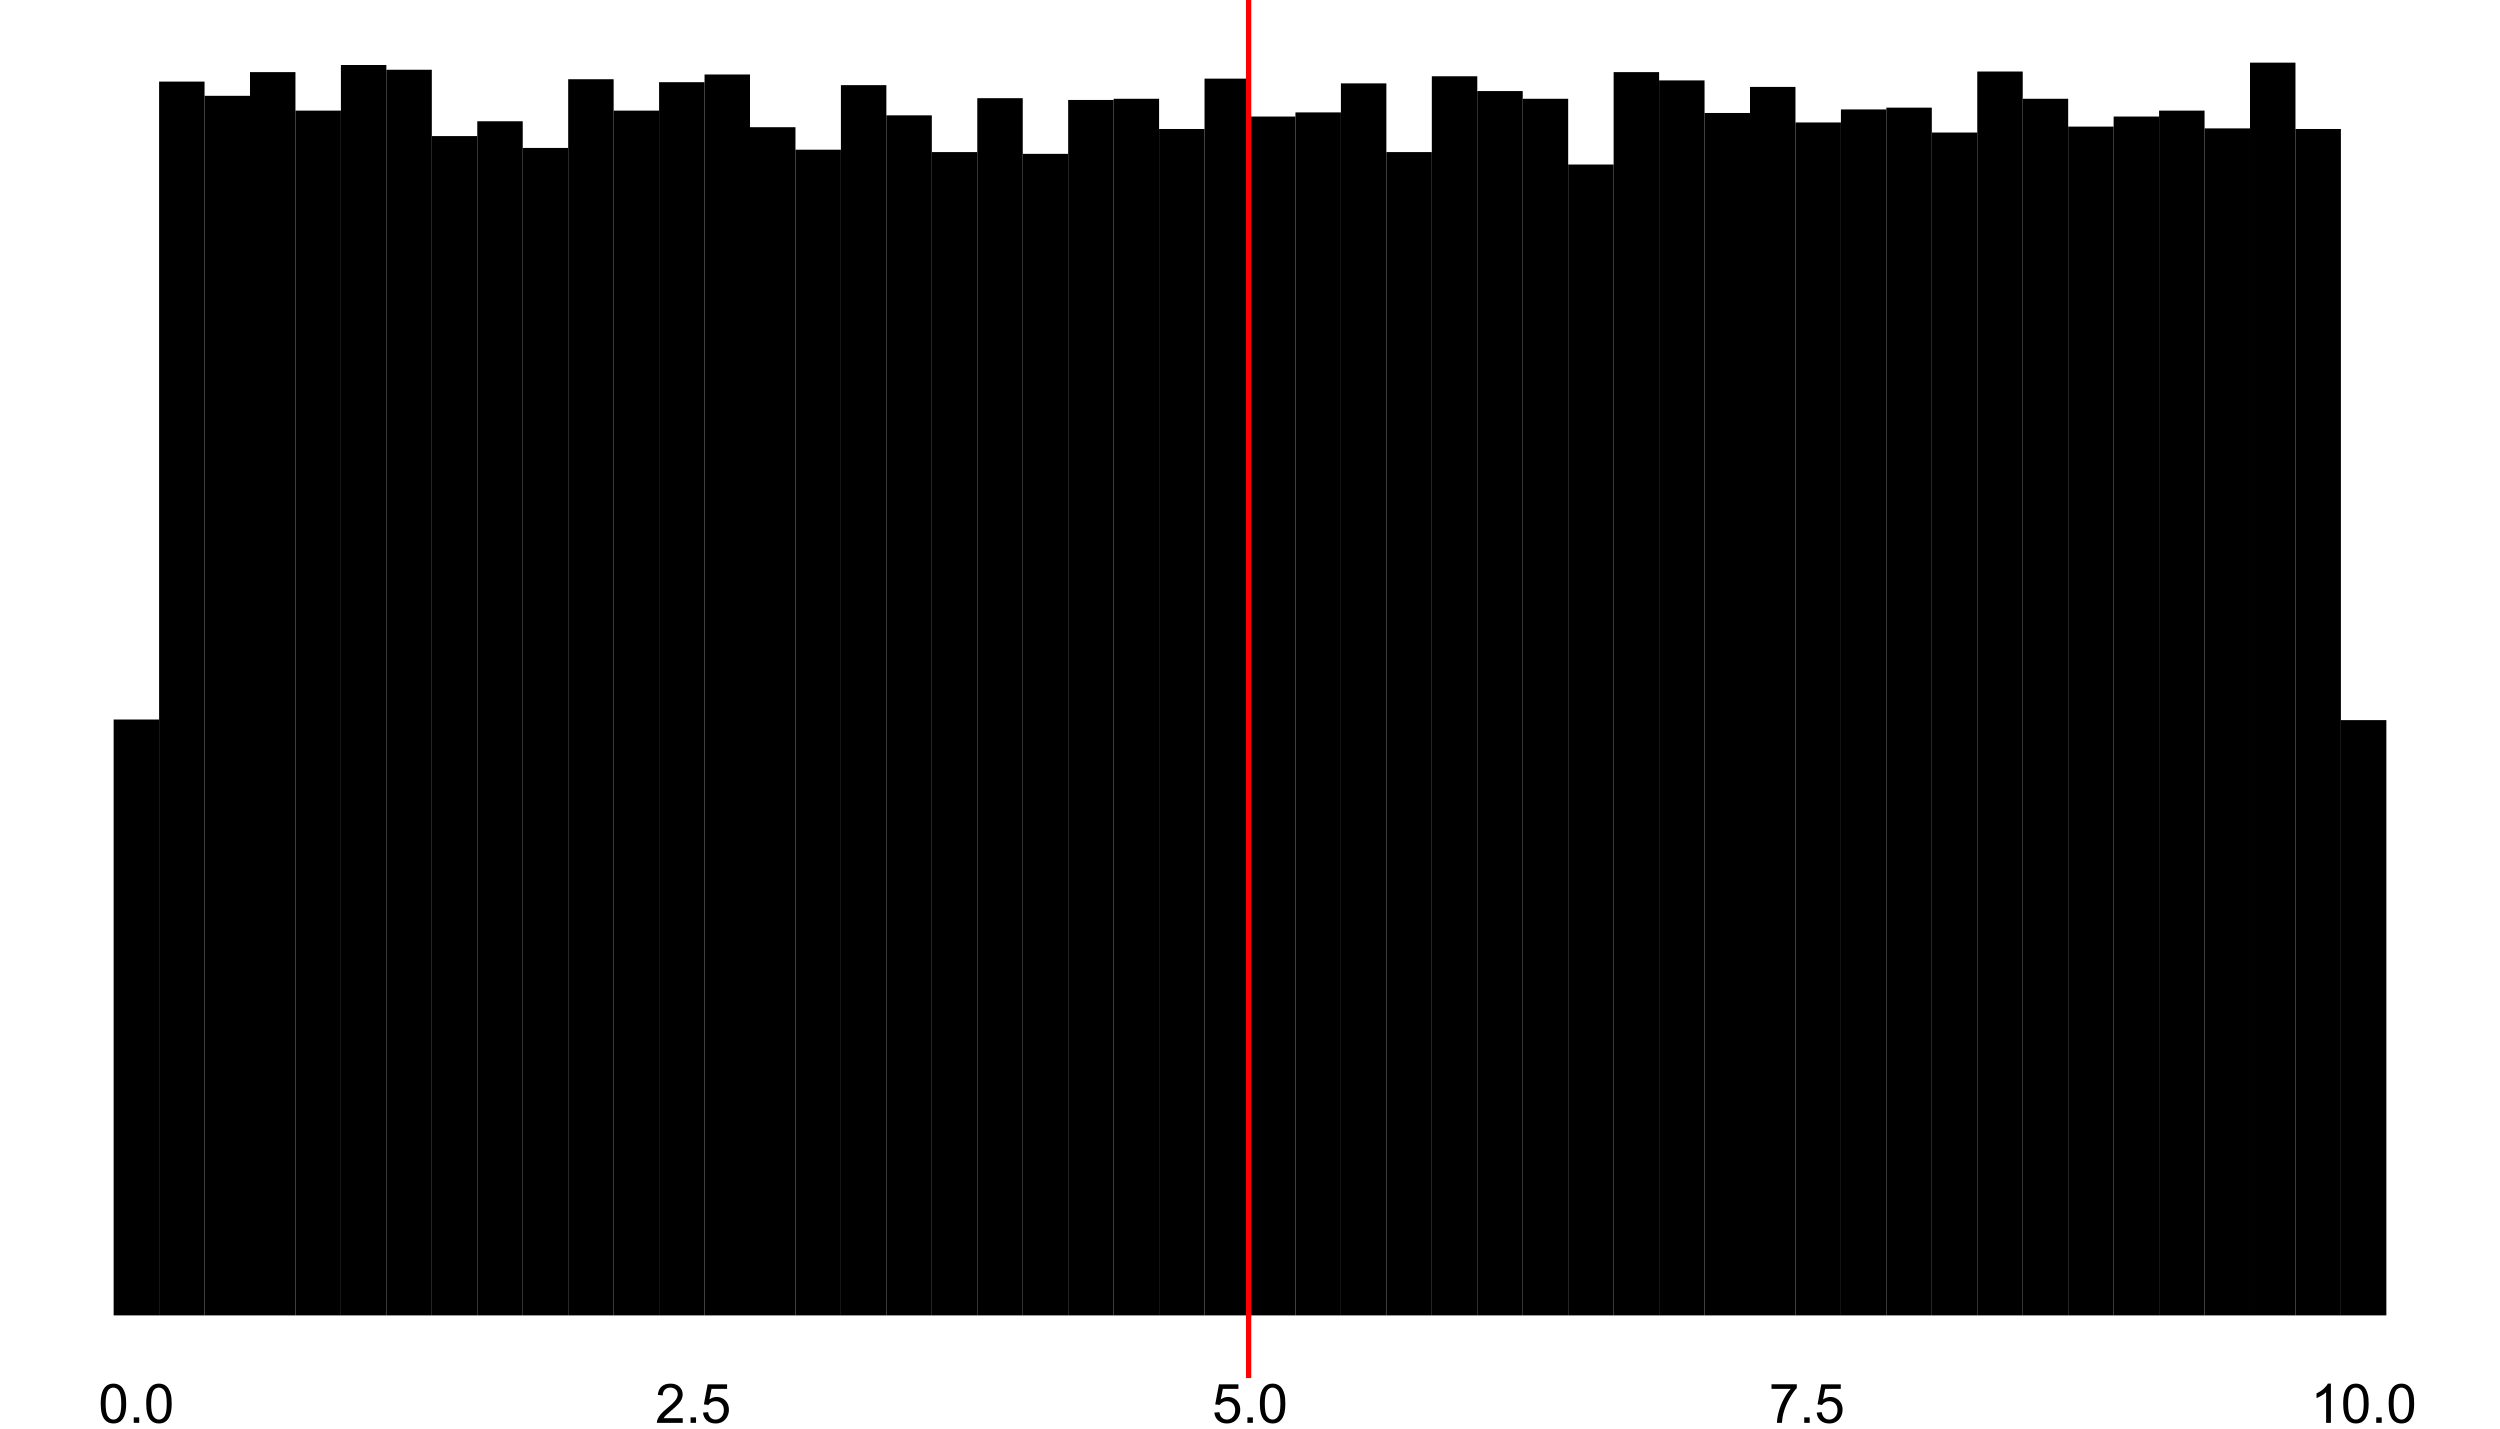
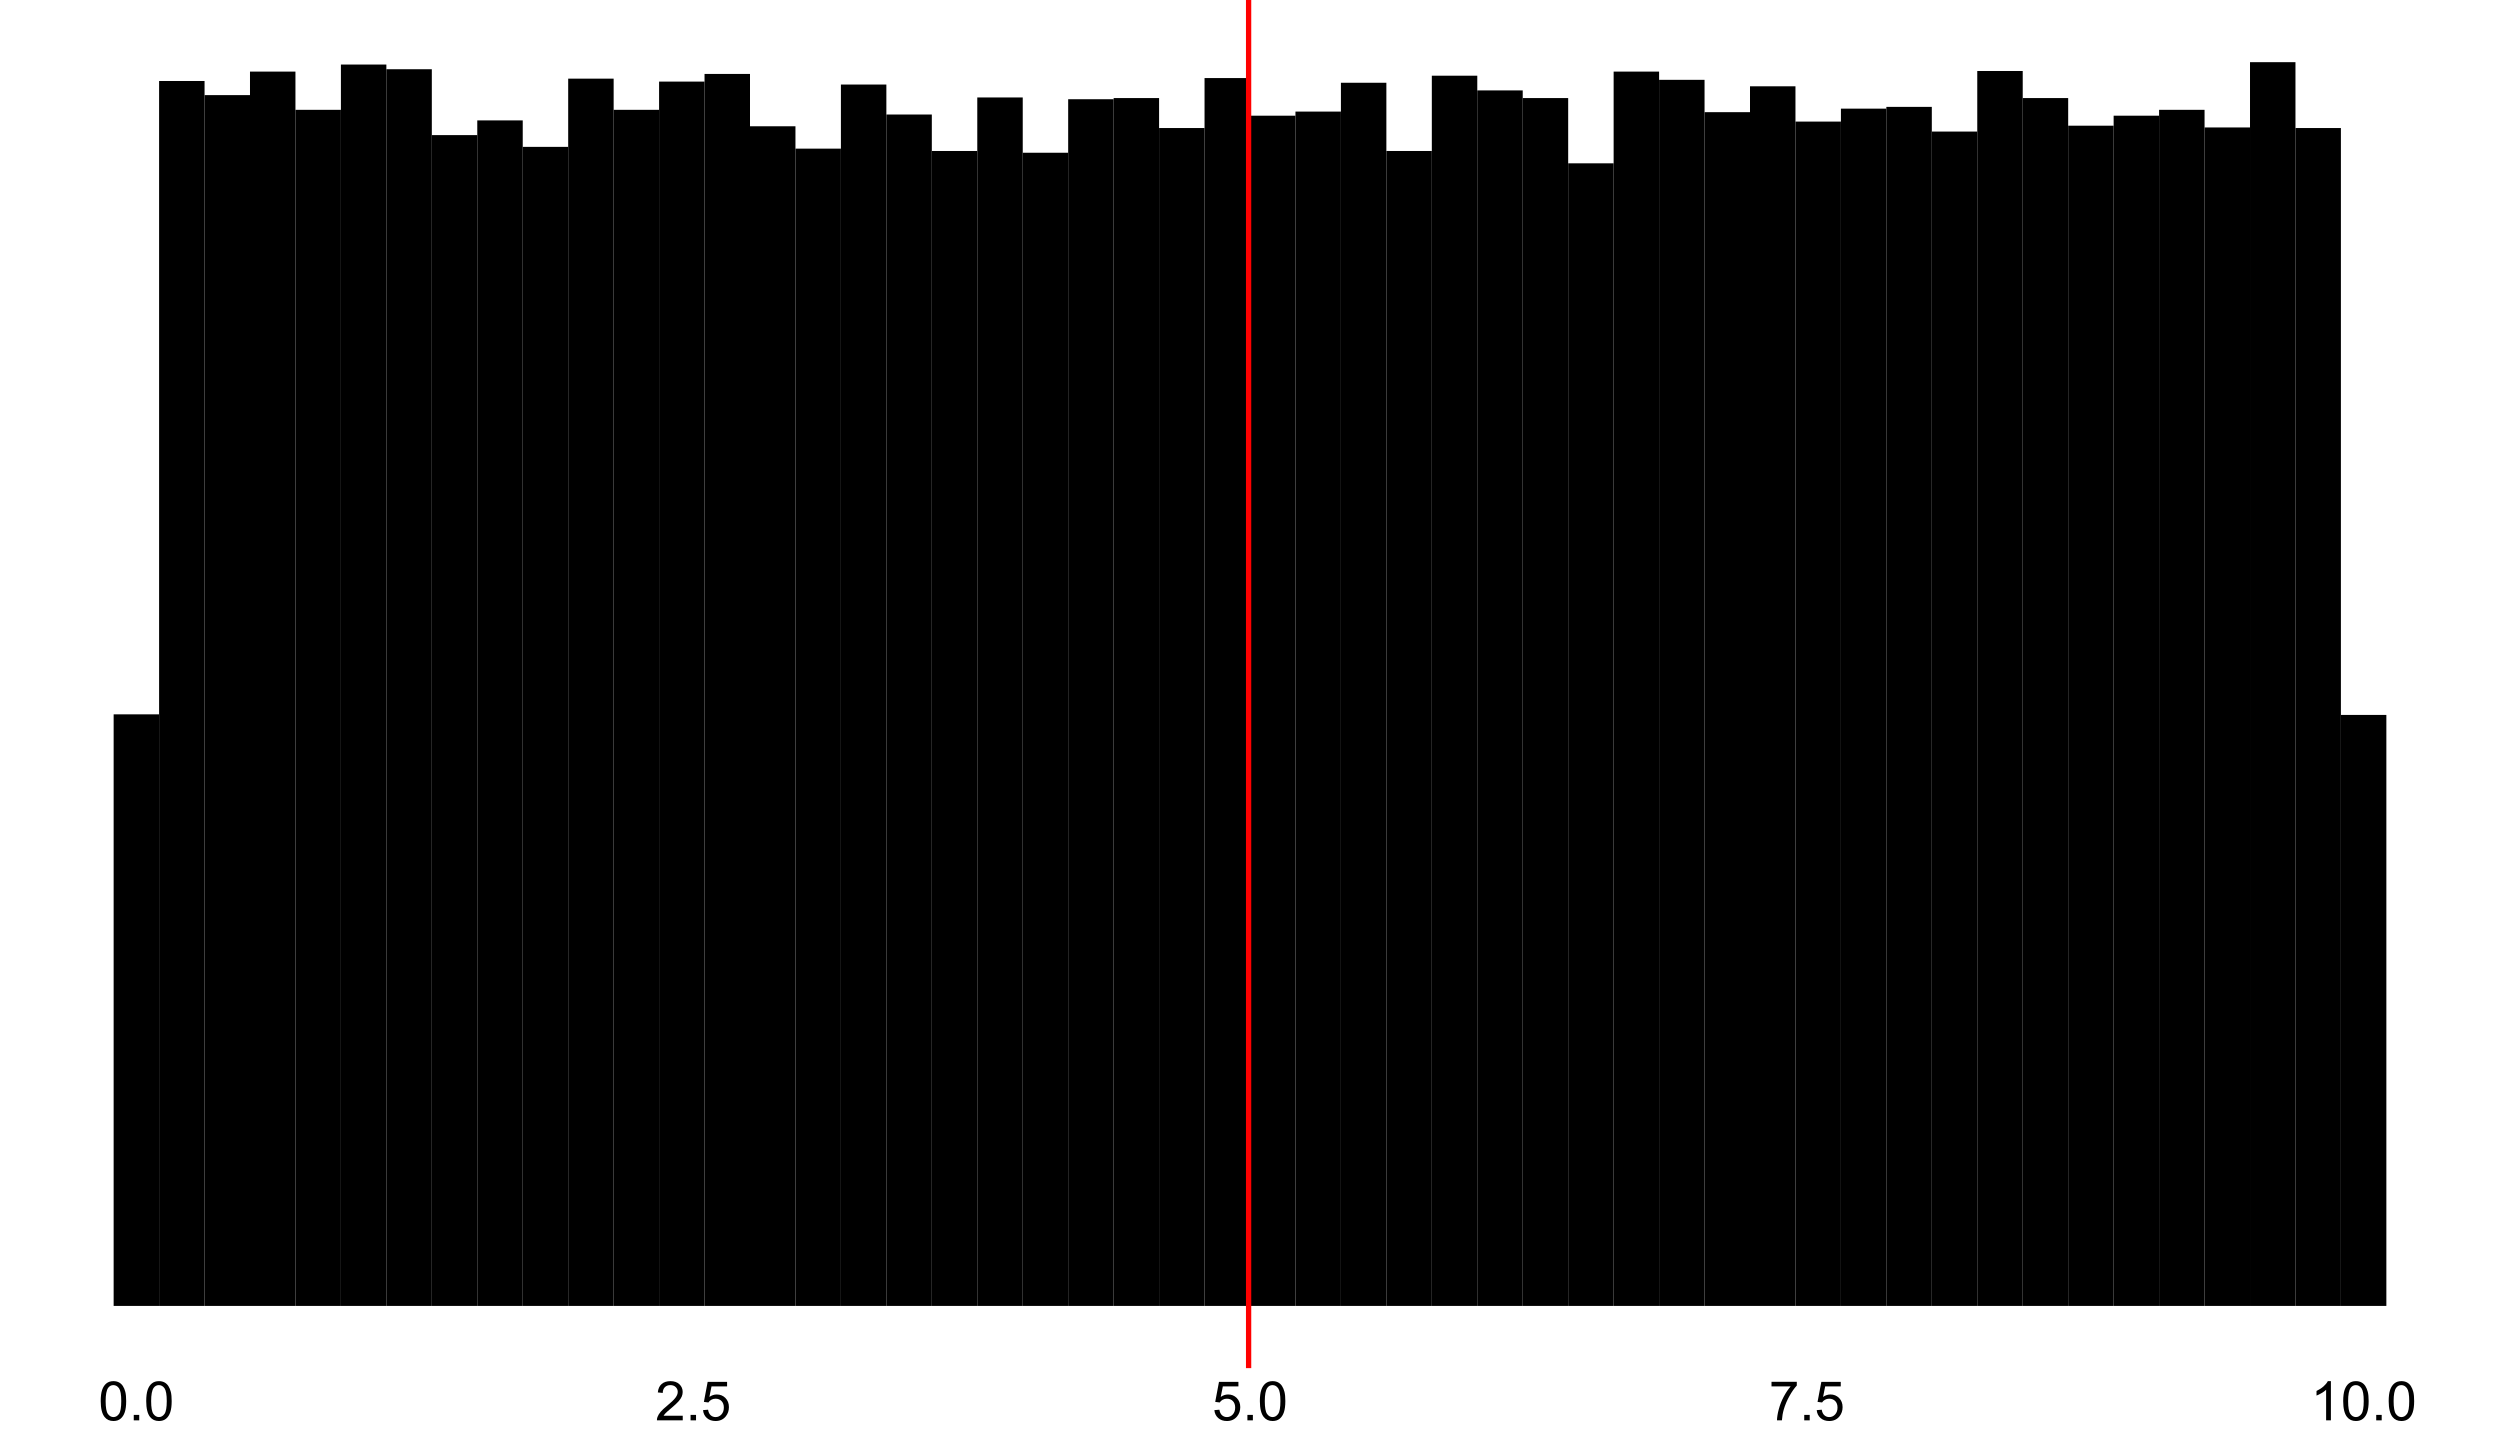
- <svg xmlns="http://www.w3.org/2000/svg" xmlns:xlink="http://www.w3.org/1999/xlink" width="504pt" height="288pt" viewBox="0 0 504 288" version="1.1">
+ <svg xmlns="http://www.w3.org/2000/svg" xmlns:xlink="http://www.w3.org/1999/xlink" width="504" height="288" viewBox="0 0 504 288">
  <defs>
    <g>
-       <symbol overflow="visible" id="glyph0-0">
-         <path style="stroke:none;" d="M 1.375 0 L 1.375 -6.875 L 6.875 -6.875 L 6.875 0 Z M 1.547 -0.172 L 6.703 -0.172 L 6.703 -6.703 L 1.547 -6.703 Z M 1.547 -0.172 " />
-       </symbol>
-       <symbol overflow="visible" id="glyph0-1">
-         <path style="stroke:none;" d="M 0.457 -3.883 C 0.457 -4.812 0.551 -5.562 0.742 -6.133 C 0.934 -6.699 1.219 -7.137 1.598 -7.445 C 1.973 -7.75 2.449 -7.902 3.023 -7.906 C 3.445 -7.902 3.812 -7.816 4.133 -7.648 C 4.449 -7.477 4.715 -7.234 4.926 -6.914 C 5.133 -6.594 5.297 -6.203 5.414 -5.742 C 5.531 -5.281 5.59 -4.66 5.59 -3.883 C 5.59 -2.957 5.492 -2.211 5.305 -1.645 C 5.113 -1.078 4.832 -0.641 4.457 -0.332 C 4.078 -0.023 3.602 0.129 3.023 0.133 C 2.266 0.129 1.668 -0.141 1.234 -0.684 C 0.715 -1.336 0.457 -2.402 0.457 -3.883 Z M 1.449 -3.883 C 1.445 -2.59 1.598 -1.73 1.902 -1.301 C 2.203 -0.871 2.578 -0.656 3.023 -0.66 C 3.469 -0.656 3.84 -0.871 4.145 -1.305 C 4.441 -1.73 4.594 -2.59 4.598 -3.883 C 4.594 -5.176 4.441 -6.035 4.145 -6.465 C 3.84 -6.887 3.465 -7.102 3.012 -7.105 C 2.566 -7.102 2.211 -6.914 1.949 -6.543 C 1.613 -6.059 1.445 -5.172 1.449 -3.883 Z M 1.449 -3.883 " />
-       </symbol>
-       <symbol overflow="visible" id="glyph0-2">
-         <path style="stroke:none;" d="M 1 0 L 1 -1.102 L 2.102 -1.102 L 2.102 0 Z M 1 0 " />
-       </symbol>
-       <symbol overflow="visible" id="glyph0-3">
-         <path style="stroke:none;" d="M 5.539 -0.93 L 5.539 0 L 0.332 0 C 0.32 -0.23 0.359 -0.453 0.445 -0.672 C 0.578 -1.023 0.789 -1.371 1.082 -1.719 C 1.371 -2.059 1.793 -2.457 2.348 -2.91 C 3.203 -3.609 3.781 -4.164 4.082 -4.578 C 4.379 -4.984 4.527 -5.375 4.531 -5.742 C 4.527 -6.125 4.391 -6.445 4.121 -6.711 C 3.844 -6.969 3.488 -7.102 3.051 -7.105 C 2.582 -7.102 2.211 -6.961 1.934 -6.688 C 1.652 -6.406 1.508 -6.02 1.508 -5.527 L 0.516 -5.629 C 0.582 -6.367 0.836 -6.934 1.281 -7.324 C 1.723 -7.711 2.32 -7.902 3.07 -7.906 C 3.828 -7.902 4.426 -7.695 4.867 -7.277 C 5.305 -6.855 5.523 -6.336 5.527 -5.719 C 5.523 -5.402 5.461 -5.09 5.332 -4.789 C 5.203 -4.484 4.988 -4.164 4.691 -3.828 C 4.391 -3.488 3.895 -3.027 3.203 -2.445 C 2.621 -1.953 2.246 -1.625 2.082 -1.453 C 1.914 -1.277 1.781 -1.102 1.676 -0.93 Z M 5.539 -0.93 " />
-       </symbol>
-       <symbol overflow="visible" id="glyph0-4">
-         <path style="stroke:none;" d="M 0.457 -2.062 L 1.473 -2.148 C 1.543 -1.652 1.719 -1.281 1.996 -1.031 C 2.266 -0.781 2.594 -0.656 2.984 -0.66 C 3.445 -0.656 3.84 -0.832 4.168 -1.188 C 4.488 -1.535 4.652 -2 4.652 -2.582 C 4.652 -3.133 4.496 -3.566 4.188 -3.887 C 3.875 -4.203 3.469 -4.363 2.969 -4.367 C 2.656 -4.363 2.375 -4.293 2.125 -4.152 C 1.871 -4.008 1.676 -3.824 1.535 -3.605 L 0.629 -3.723 L 1.391 -7.766 L 5.305 -7.766 L 5.305 -6.844 L 2.164 -6.844 L 1.742 -4.727 C 2.211 -5.051 2.707 -5.215 3.227 -5.219 C 3.91 -5.215 4.488 -4.977 4.965 -4.504 C 5.434 -4.027 5.672 -3.414 5.676 -2.668 C 5.672 -1.953 5.465 -1.34 5.055 -0.82 C 4.547 -0.188 3.855 0.129 2.984 0.133 C 2.266 0.129 1.684 -0.07 1.234 -0.469 C 0.777 -0.867 0.52 -1.398 0.457 -2.062 Z M 0.457 -2.062 " />
-       </symbol>
-       <symbol overflow="visible" id="glyph0-5">
-         <path style="stroke:none;" d="M 0.52 -6.844 L 0.52 -7.773 L 5.617 -7.773 L 5.617 -7.02 C 5.113 -6.484 4.617 -5.773 4.129 -4.891 C 3.633 -4.004 3.25 -3.094 2.984 -2.164 C 2.789 -1.5 2.668 -0.781 2.617 0 L 1.621 0 C 1.629 -0.617 1.75 -1.363 1.984 -2.246 C 2.215 -3.121 2.551 -3.969 2.988 -4.781 C 3.422 -5.594 3.883 -6.281 4.379 -6.844 Z M 0.52 -6.844 " />
-       </symbol>
-       <symbol overflow="visible" id="glyph0-6">
-         <path style="stroke:none;" d="M 4.098 0 L 3.133 0 L 3.133 -6.16 C 2.895 -5.934 2.59 -5.711 2.215 -5.492 C 1.836 -5.266 1.496 -5.102 1.199 -4.996 L 1.199 -5.93 C 1.734 -6.184 2.207 -6.488 2.613 -6.852 C 3.02 -7.211 3.305 -7.562 3.477 -7.906 L 4.098 -7.906 Z M 4.098 0 " />
-       </symbol>
+       <g id="glyph-0-0">
+         <path d="M 0.457 -3.883 C 0.457 -4.812 0.551 -5.562 0.742 -6.133 C 0.934 -6.699 1.219 -7.137 1.598 -7.445 C 1.977 -7.754 2.449 -7.906 3.023 -7.906 C 3.445 -7.906 3.816 -7.82 4.137 -7.652 C 4.453 -7.48 4.719 -7.234 4.926 -6.914 C 5.133 -6.594 5.297 -6.203 5.414 -5.746 C 5.531 -5.285 5.59 -4.664 5.59 -3.883 C 5.59 -2.961 5.496 -2.215 5.305 -1.645 C 5.117 -1.078 4.832 -0.641 4.457 -0.332 C 4.078 -0.02 3.602 0.133 3.023 0.133 C 2.266 0.133 1.668 -0.137 1.234 -0.684 C 0.715 -1.336 0.457 -2.406 0.457 -3.883 M 1.449 -3.883 C 1.449 -2.59 1.602 -1.73 1.902 -1.301 C 2.207 -0.875 2.578 -0.66 3.023 -0.66 C 3.469 -0.66 3.84 -0.875 4.145 -1.305 C 4.445 -1.734 4.598 -2.594 4.598 -3.883 C 4.598 -5.18 4.445 -6.039 4.145 -6.469 C 3.84 -6.895 3.465 -7.105 3.012 -7.105 C 2.57 -7.105 2.215 -6.918 1.949 -6.543 C 1.617 -6.062 1.449 -5.176 1.449 -3.883 Z M 1.449 -3.883 " />
+       </g>
+       <g id="glyph-0-1">
+         <path d="M 1 0 L 1 -1.102 L 2.102 -1.102 L 2.102 0 Z M 1 0 " />
+       </g>
+       <g id="glyph-0-2">
+         <path d="M 5.539 -0.93 L 5.539 0 L 0.332 0 C 0.324 -0.234 0.363 -0.457 0.445 -0.672 C 0.578 -1.027 0.789 -1.375 1.082 -1.719 C 1.375 -2.062 1.797 -2.461 2.348 -2.91 C 3.203 -3.613 3.781 -4.168 4.082 -4.578 C 4.383 -4.988 4.531 -5.375 4.531 -5.742 C 4.531 -6.125 4.395 -6.449 4.121 -6.711 C 3.848 -6.973 3.492 -7.105 3.051 -7.105 C 2.586 -7.105 2.211 -6.965 1.934 -6.688 C 1.656 -6.406 1.512 -6.02 1.508 -5.527 L 0.516 -5.629 C 0.582 -6.371 0.84 -6.934 1.285 -7.324 C 1.727 -7.711 2.324 -7.906 3.07 -7.906 C 3.828 -7.906 4.426 -7.695 4.867 -7.277 C 5.305 -6.859 5.527 -6.34 5.527 -5.719 C 5.527 -5.406 5.461 -5.094 5.332 -4.789 C 5.203 -4.488 4.992 -4.168 4.691 -3.828 C 4.395 -3.492 3.895 -3.031 3.203 -2.445 C 2.621 -1.957 2.25 -1.625 2.086 -1.453 C 1.918 -1.277 1.781 -1.105 1.676 -0.93 Z M 5.539 -0.93 " />
+       </g>
+       <g id="glyph-0-3">
+         <path d="M 0.457 -2.062 L 1.473 -2.148 C 1.547 -1.656 1.723 -1.281 1.996 -1.035 C 2.27 -0.785 2.602 -0.66 2.984 -0.66 C 3.453 -0.66 3.844 -0.836 4.168 -1.188 C 4.492 -1.539 4.652 -2.004 4.652 -2.582 C 4.652 -3.137 4.496 -3.57 4.188 -3.891 C 3.879 -4.207 3.473 -4.367 2.969 -4.367 C 2.66 -4.367 2.379 -4.297 2.125 -4.156 C 1.875 -4.012 1.68 -3.828 1.535 -3.605 L 0.629 -3.723 L 1.391 -7.766 L 5.305 -7.766 L 5.305 -6.844 L 2.164 -6.844 L 1.742 -4.727 C 2.211 -5.055 2.707 -5.219 3.227 -5.219 C 3.914 -5.219 4.496 -4.984 4.969 -4.508 C 5.441 -4.031 5.676 -3.418 5.676 -2.668 C 5.676 -1.957 5.469 -1.34 5.055 -0.82 C 4.551 -0.184 3.859 0.133 2.984 0.133 C 2.27 0.133 1.688 -0.066 1.234 -0.469 C 0.781 -0.867 0.52 -1.398 0.457 -2.062 Z M 0.457 -2.062 " />
+       </g>
+       <g id="glyph-0-4">
+         <path d="M 0.52 -6.844 L 0.52 -7.773 L 5.617 -7.773 L 5.617 -7.02 C 5.117 -6.488 4.621 -5.777 4.129 -4.895 C 3.637 -4.008 3.254 -3.098 2.984 -2.164 C 2.793 -1.504 2.668 -0.785 2.617 0 L 1.621 0 C 1.633 -0.621 1.754 -1.367 1.988 -2.246 C 2.219 -3.121 2.555 -3.969 2.988 -4.781 C 3.426 -5.598 3.887 -6.285 4.379 -6.844 Z M 0.52 -6.844 " />
+       </g>
+       <g id="glyph-0-5">
+         <path d="M 4.098 0 L 3.133 0 L 3.133 -6.16 C 2.898 -5.938 2.594 -5.715 2.215 -5.496 C 1.836 -5.273 1.5 -5.105 1.199 -4.996 L 1.199 -5.93 C 1.738 -6.184 2.211 -6.492 2.617 -6.852 C 3.02 -7.215 3.309 -7.566 3.477 -7.906 L 4.098 -7.906 Z M 4.098 0 " />
+       </g>
    </g>
-     <clipPath id="clip1">
-       <path d="M 251 0 L 253 0 L 253 277.812 L 251 277.812 Z M 251 0 " />
+     <clipPath id="clip-0">
+       <path clip-rule="nonzero" d="M 251 0 L 253 0 L 253 275.812 L 251 275.812 Z M 251 0 " />
    </clipPath>
  </defs>
-   <g id="surface9799">
-     <path style=" stroke:none;fill-rule:nonzero;fill:rgb(0%,0%,0%);fill-opacity:1;" d="M 22.91 265.184 L 32.074 265.184 L 32.074 145.055 L 22.91 145.055 Z M 22.91 265.184 " />
-     <path style=" stroke:none;fill-rule:nonzero;fill:rgb(0%,0%,0%);fill-opacity:1;" d="M 32.074 265.184 L 41.238 265.184 L 41.238 16.449 L 32.074 16.449 Z M 32.074 265.184 " />
-     <path style=" stroke:none;fill-rule:nonzero;fill:rgb(0%,0%,0%);fill-opacity:1;" d="M 41.238 265.184 L 50.402 265.184 L 50.402 19.316 L 41.238 19.316 Z M 41.238 265.184 " />
-     <path style=" stroke:none;fill-rule:nonzero;fill:rgb(0%,0%,0%);fill-opacity:1;" d="M 50.398 265.184 L 59.562 265.184 L 59.562 14.539 L 50.398 14.539 Z M 50.398 265.184 " />
-     <path style=" stroke:none;fill-rule:nonzero;fill:rgb(0%,0%,0%);fill-opacity:1;" d="M 59.562 265.184 L 68.727 265.184 L 68.727 22.301 L 59.562 22.301 Z M 59.562 265.184 " />
-     <path style=" stroke:none;fill-rule:nonzero;fill:rgb(0%,0%,0%);fill-opacity:1;" d="M 68.727 265.184 L 77.891 265.184 L 77.891 13.105 L 68.727 13.105 Z M 68.727 265.184 " />
-     <path style=" stroke:none;fill-rule:nonzero;fill:rgb(0%,0%,0%);fill-opacity:1;" d="M 77.891 265.184 L 87.055 265.184 L 87.055 14.062 L 77.891 14.062 Z M 77.891 265.184 " />
-     <path style=" stroke:none;fill-rule:nonzero;fill:rgb(0%,0%,0%);fill-opacity:1;" d="M 87.055 265.184 L 96.219 265.184 L 96.219 27.434 L 87.055 27.434 Z M 87.055 265.184 " />
-     <path style=" stroke:none;fill-rule:nonzero;fill:rgb(0%,0%,0%);fill-opacity:1;" d="M 96.219 265.184 L 105.383 265.184 L 105.383 24.449 L 96.219 24.449 Z M 96.219 265.184 " />
-     <path style=" stroke:none;fill-rule:nonzero;fill:rgb(0%,0%,0%);fill-opacity:1;" d="M 105.383 265.184 L 114.547 265.184 L 114.547 29.824 L 105.383 29.824 Z M 105.383 265.184 " />
-     <path style=" stroke:none;fill-rule:nonzero;fill:rgb(0%,0%,0%);fill-opacity:1;" d="M 114.547 265.184 L 123.711 265.184 L 123.711 15.973 L 114.547 15.973 Z M 114.547 265.184 " />
-     <path style=" stroke:none;fill-rule:nonzero;fill:rgb(0%,0%,0%);fill-opacity:1;" d="M 123.711 265.184 L 132.875 265.184 L 132.875 22.301 L 123.711 22.301 Z M 123.711 265.184 " />
-     <path style=" stroke:none;fill-rule:nonzero;fill:rgb(0%,0%,0%);fill-opacity:1;" d="M 132.871 265.184 L 142.035 265.184 L 142.035 16.57 L 132.871 16.57 Z M 132.871 265.184 " />
-     <path style=" stroke:none;fill-rule:nonzero;fill:rgb(0%,0%,0%);fill-opacity:1;" d="M 142.035 265.184 L 151.199 265.184 L 151.199 15.016 L 142.035 15.016 Z M 142.035 265.184 " />
-     <path style=" stroke:none;fill-rule:nonzero;fill:rgb(0%,0%,0%);fill-opacity:1;" d="M 151.199 265.184 L 160.363 265.184 L 160.363 25.645 L 151.199 25.645 Z M 151.199 265.184 " />
-     <path style=" stroke:none;fill-rule:nonzero;fill:rgb(0%,0%,0%);fill-opacity:1;" d="M 160.363 265.184 L 169.527 265.184 L 169.527 30.18 L 160.363 30.18 Z M 160.363 265.184 " />
-     <path style=" stroke:none;fill-rule:nonzero;fill:rgb(0%,0%,0%);fill-opacity:1;" d="M 169.527 265.184 L 178.691 265.184 L 178.691 17.164 L 169.527 17.164 Z M 169.527 265.184 " />
-     <path style=" stroke:none;fill-rule:nonzero;fill:rgb(0%,0%,0%);fill-opacity:1;" d="M 178.691 265.184 L 187.855 265.184 L 187.855 23.254 L 178.691 23.254 Z M 178.691 265.184 " />
-     <path style=" stroke:none;fill-rule:nonzero;fill:rgb(0%,0%,0%);fill-opacity:1;" d="M 187.855 265.184 L 197.02 265.184 L 197.02 30.66 L 187.855 30.66 Z M 187.855 265.184 " />
-     <path style=" stroke:none;fill-rule:nonzero;fill:rgb(0%,0%,0%);fill-opacity:1;" d="M 197.02 265.184 L 206.184 265.184 L 206.184 19.793 L 197.02 19.793 Z M 197.02 265.184 " />
-     <path style=" stroke:none;fill-rule:nonzero;fill:rgb(0%,0%,0%);fill-opacity:1;" d="M 206.184 265.184 L 215.348 265.184 L 215.348 31.016 L 206.184 31.016 Z M 206.184 265.184 " />
-     <path style=" stroke:none;fill-rule:nonzero;fill:rgb(0%,0%,0%);fill-opacity:1;" d="M 215.344 265.184 L 224.508 265.184 L 224.508 20.152 L 215.344 20.152 Z M 215.344 265.184 " />
-     <path style=" stroke:none;fill-rule:nonzero;fill:rgb(0%,0%,0%);fill-opacity:1;" d="M 224.508 265.184 L 233.672 265.184 L 233.672 19.914 L 224.508 19.914 Z M 224.508 265.184 " />
-     <path style=" stroke:none;fill-rule:nonzero;fill:rgb(0%,0%,0%);fill-opacity:1;" d="M 233.672 265.184 L 242.836 265.184 L 242.836 26.004 L 233.672 26.004 Z M 233.672 265.184 " />
-     <path style=" stroke:none;fill-rule:nonzero;fill:rgb(0%,0%,0%);fill-opacity:1;" d="M 242.836 265.184 L 252 265.184 L 252 15.852 L 242.836 15.852 Z M 242.836 265.184 " />
-     <path style=" stroke:none;fill-rule:nonzero;fill:rgb(0%,0%,0%);fill-opacity:1;" d="M 252 265.184 L 261.164 265.184 L 261.164 23.496 L 252 23.496 Z M 252 265.184 " />
-     <path style=" stroke:none;fill-rule:nonzero;fill:rgb(0%,0%,0%);fill-opacity:1;" d="M 261.164 265.184 L 270.328 265.184 L 270.328 22.66 L 261.164 22.66 Z M 261.164 265.184 " />
-     <path style=" stroke:none;fill-rule:nonzero;fill:rgb(0%,0%,0%);fill-opacity:1;" d="M 270.328 265.184 L 279.492 265.184 L 279.492 16.809 L 270.328 16.809 Z M 270.328 265.184 " />
-     <path style=" stroke:none;fill-rule:nonzero;fill:rgb(0%,0%,0%);fill-opacity:1;" d="M 279.492 265.184 L 288.656 265.184 L 288.656 30.66 L 279.492 30.66 Z M 279.492 265.184 " />
-     <path style=" stroke:none;fill-rule:nonzero;fill:rgb(0%,0%,0%);fill-opacity:1;" d="M 288.656 265.184 L 297.82 265.184 L 297.82 15.375 L 288.656 15.375 Z M 288.656 265.184 " />
-     <path style=" stroke:none;fill-rule:nonzero;fill:rgb(0%,0%,0%);fill-opacity:1;" d="M 297.816 265.184 L 306.98 265.184 L 306.98 18.359 L 297.816 18.359 Z M 297.816 265.184 " />
-     <path style=" stroke:none;fill-rule:nonzero;fill:rgb(0%,0%,0%);fill-opacity:1;" d="M 306.98 265.184 L 316.145 265.184 L 316.145 19.914 L 306.98 19.914 Z M 306.98 265.184 " />
-     <path style=" stroke:none;fill-rule:nonzero;fill:rgb(0%,0%,0%);fill-opacity:1;" d="M 316.145 265.184 L 325.309 265.184 L 325.309 33.168 L 316.145 33.168 Z M 316.145 265.184 " />
-     <path style=" stroke:none;fill-rule:nonzero;fill:rgb(0%,0%,0%);fill-opacity:1;" d="M 325.309 265.184 L 334.473 265.184 L 334.473 14.539 L 325.309 14.539 Z M 325.309 265.184 " />
-     <path style=" stroke:none;fill-rule:nonzero;fill:rgb(0%,0%,0%);fill-opacity:1;" d="M 334.473 265.184 L 343.637 265.184 L 343.637 16.211 L 334.473 16.211 Z M 334.473 265.184 " />
-     <path style=" stroke:none;fill-rule:nonzero;fill:rgb(0%,0%,0%);fill-opacity:1;" d="M 343.637 265.184 L 352.801 265.184 L 352.801 22.777 L 343.637 22.777 Z M 343.637 265.184 " />
-     <path style=" stroke:none;fill-rule:nonzero;fill:rgb(0%,0%,0%);fill-opacity:1;" d="M 352.801 265.184 L 361.965 265.184 L 361.965 17.523 L 352.801 17.523 Z M 352.801 265.184 " />
-     <path style=" stroke:none;fill-rule:nonzero;fill:rgb(0%,0%,0%);fill-opacity:1;" d="M 361.965 265.184 L 371.129 265.184 L 371.129 24.688 L 361.965 24.688 Z M 361.965 265.184 " />
-     <path style=" stroke:none;fill-rule:nonzero;fill:rgb(0%,0%,0%);fill-opacity:1;" d="M 371.129 265.184 L 380.293 265.184 L 380.293 22.062 L 371.129 22.062 Z M 371.129 265.184 " />
-     <path style=" stroke:none;fill-rule:nonzero;fill:rgb(0%,0%,0%);fill-opacity:1;" d="M 380.289 265.184 L 389.453 265.184 L 389.453 21.703 L 380.289 21.703 Z M 380.289 265.184 " />
-     <path style=" stroke:none;fill-rule:nonzero;fill:rgb(0%,0%,0%);fill-opacity:1;" d="M 389.453 265.184 L 398.617 265.184 L 398.617 26.719 L 389.453 26.719 Z M 389.453 265.184 " />
-     <path style=" stroke:none;fill-rule:nonzero;fill:rgb(0%,0%,0%);fill-opacity:1;" d="M 398.617 265.184 L 407.781 265.184 L 407.781 14.418 L 398.617 14.418 Z M 398.617 265.184 " />
-     <path style=" stroke:none;fill-rule:nonzero;fill:rgb(0%,0%,0%);fill-opacity:1;" d="M 407.781 265.184 L 416.945 265.184 L 416.945 19.914 L 407.781 19.914 Z M 407.781 265.184 " />
-     <path style=" stroke:none;fill-rule:nonzero;fill:rgb(0%,0%,0%);fill-opacity:1;" d="M 416.945 265.184 L 426.109 265.184 L 426.109 25.523 L 416.945 25.523 Z M 416.945 265.184 " />
-     <path style=" stroke:none;fill-rule:nonzero;fill:rgb(0%,0%,0%);fill-opacity:1;" d="M 426.109 265.184 L 435.273 265.184 L 435.273 23.496 L 426.109 23.496 Z M 426.109 265.184 " />
-     <path style=" stroke:none;fill-rule:nonzero;fill:rgb(0%,0%,0%);fill-opacity:1;" d="M 435.273 265.184 L 444.438 265.184 L 444.438 22.301 L 435.273 22.301 Z M 435.273 265.184 " />
-     <path style=" stroke:none;fill-rule:nonzero;fill:rgb(0%,0%,0%);fill-opacity:1;" d="M 444.438 265.184 L 453.602 265.184 L 453.602 25.883 L 444.438 25.883 Z M 444.438 265.184 " />
-     <path style=" stroke:none;fill-rule:nonzero;fill:rgb(0%,0%,0%);fill-opacity:1;" d="M 453.602 265.184 L 462.766 265.184 L 462.766 12.629 L 453.602 12.629 Z M 453.602 265.184 " />
-     <path style=" stroke:none;fill-rule:nonzero;fill:rgb(0%,0%,0%);fill-opacity:1;" d="M 462.762 265.184 L 471.926 265.184 L 471.926 26.004 L 462.762 26.004 Z M 462.762 265.184 " />
-     <path style=" stroke:none;fill-rule:nonzero;fill:rgb(0%,0%,0%);fill-opacity:1;" d="M 471.926 265.184 L 481.09 265.184 L 481.09 145.176 L 471.926 145.176 Z M 471.926 265.184 " />
-     <g clip-path="url(#clip1)" clip-rule="nonzero">
-       <path style="fill:none;stroke-width:1.067;stroke-linecap:butt;stroke-linejoin:round;stroke:rgb(100%,0%,0%);stroke-opacity:1;stroke-miterlimit:10;" d="M 251.719 277.812 L 251.719 0 " />
-     </g>
-     <g style="fill:rgb(0%,0%,0%);fill-opacity:1;">
-       <use xlink:href="#glyph0-1" x="19.848" y="286.844" />
-       <use xlink:href="#glyph0-2" x="25.965" y="286.844" />
-       <use xlink:href="#glyph0-1" x="29.021" y="286.844" />
-     </g>
-     <g style="fill:rgb(0%,0%,0%);fill-opacity:1;">
-       <use xlink:href="#glyph0-3" x="132.102" y="286.844" />
-       <use xlink:href="#glyph0-2" x="138.219" y="286.844" />
-       <use xlink:href="#glyph0-4" x="141.275" y="286.844" />
-     </g>
-     <g style="fill:rgb(0%,0%,0%);fill-opacity:1;">
-       <use xlink:href="#glyph0-4" x="244.359" y="286.844" />
-       <use xlink:href="#glyph0-2" x="250.477" y="286.844" />
-       <use xlink:href="#glyph0-1" x="253.533" y="286.844" />
-     </g>
-     <g style="fill:rgb(0%,0%,0%);fill-opacity:1;">
-       <use xlink:href="#glyph0-5" x="356.617" y="286.844" />
-       <use xlink:href="#glyph0-2" x="362.735" y="286.844" />
-       <use xlink:href="#glyph0-4" x="365.791" y="286.844" />
-     </g>
-     <g style="fill:rgb(0%,0%,0%);fill-opacity:1;">
-       <use xlink:href="#glyph0-6" x="465.812" y="286.844" />
-       <use xlink:href="#glyph0-1" x="471.93" y="286.844" />
-       <use xlink:href="#glyph0-2" x="478.048" y="286.844" />
-       <use xlink:href="#glyph0-1" x="481.104" y="286.844" />
-     </g>
+   <path fill-rule="nonzero" fill="rgb(0%, 0%, 0%)" fill-opacity="1" d="M 22.91 263.273 L 32.074 263.273 L 32.074 144.012 L 22.91 144.012 Z M 22.91 263.273 " />
+   <path fill-rule="nonzero" fill="rgb(0%, 0%, 0%)" fill-opacity="1" d="M 32.074 263.273 L 41.238 263.273 L 41.238 16.328 L 32.074 16.328 Z M 32.074 263.273 " />
+   <path fill-rule="nonzero" fill="rgb(0%, 0%, 0%)" fill-opacity="1" d="M 41.238 263.273 L 50.402 263.273 L 50.402 19.176 L 41.238 19.176 Z M 41.238 263.273 " />
+   <path fill-rule="nonzero" fill="rgb(0%, 0%, 0%)" fill-opacity="1" d="M 50.398 263.273 L 59.562 263.273 L 59.562 14.434 L 50.398 14.434 Z M 50.398 263.273 " />
+   <path fill-rule="nonzero" fill="rgb(0%, 0%, 0%)" fill-opacity="1" d="M 59.562 263.273 L 68.727 263.273 L 68.727 22.141 L 59.562 22.141 Z M 59.562 263.273 " />
+   <path fill-rule="nonzero" fill="rgb(0%, 0%, 0%)" fill-opacity="1" d="M 68.727 263.273 L 77.891 263.273 L 77.891 13.012 L 68.727 13.012 Z M 68.727 263.273 " />
+   <path fill-rule="nonzero" fill="rgb(0%, 0%, 0%)" fill-opacity="1" d="M 77.891 263.273 L 87.055 263.273 L 87.055 13.957 L 77.891 13.957 Z M 77.891 263.273 " />
+   <path fill-rule="nonzero" fill="rgb(0%, 0%, 0%)" fill-opacity="1" d="M 87.055 263.273 L 96.219 263.273 L 96.219 27.238 L 87.055 27.238 Z M 87.055 263.273 " />
+   <path fill-rule="nonzero" fill="rgb(0%, 0%, 0%)" fill-opacity="1" d="M 96.219 263.273 L 105.383 263.273 L 105.383 24.273 L 96.219 24.273 Z M 96.219 263.273 " />
+   <path fill-rule="nonzero" fill="rgb(0%, 0%, 0%)" fill-opacity="1" d="M 105.383 263.273 L 114.547 263.273 L 114.547 29.609 L 105.383 29.609 Z M 105.383 263.273 " />
+   <path fill-rule="nonzero" fill="rgb(0%, 0%, 0%)" fill-opacity="1" d="M 114.547 263.273 L 123.711 263.273 L 123.711 15.855 L 114.547 15.855 Z M 114.547 263.273 " />
+   <path fill-rule="nonzero" fill="rgb(0%, 0%, 0%)" fill-opacity="1" d="M 123.711 263.273 L 132.875 263.273 L 132.875 22.141 L 123.711 22.141 Z M 123.711 263.273 " />
+   <path fill-rule="nonzero" fill="rgb(0%, 0%, 0%)" fill-opacity="1" d="M 132.871 263.273 L 142.035 263.273 L 142.035 16.449 L 132.871 16.449 Z M 132.871 263.273 " />
+   <path fill-rule="nonzero" fill="rgb(0%, 0%, 0%)" fill-opacity="1" d="M 142.035 263.273 L 151.199 263.273 L 151.199 14.906 L 142.035 14.906 Z M 142.035 263.273 " />
+   <path fill-rule="nonzero" fill="rgb(0%, 0%, 0%)" fill-opacity="1" d="M 151.199 263.273 L 160.363 263.273 L 160.363 25.457 L 151.199 25.457 Z M 151.199 263.273 " />
+   <path fill-rule="nonzero" fill="rgb(0%, 0%, 0%)" fill-opacity="1" d="M 160.363 263.273 L 169.527 263.273 L 169.527 29.965 L 160.363 29.965 Z M 160.363 263.273 " />
+   <path fill-rule="nonzero" fill="rgb(0%, 0%, 0%)" fill-opacity="1" d="M 169.527 263.273 L 178.691 263.273 L 178.691 17.043 L 169.527 17.043 Z M 169.527 263.273 " />
+   <path fill-rule="nonzero" fill="rgb(0%, 0%, 0%)" fill-opacity="1" d="M 178.691 263.273 L 187.855 263.273 L 187.855 23.086 L 178.691 23.086 Z M 178.691 263.273 " />
+   <path fill-rule="nonzero" fill="rgb(0%, 0%, 0%)" fill-opacity="1" d="M 187.855 263.273 L 197.02 263.273 L 197.02 30.438 L 187.855 30.438 Z M 187.855 263.273 " />
+   <path fill-rule="nonzero" fill="rgb(0%, 0%, 0%)" fill-opacity="1" d="M 197.02 263.273 L 206.184 263.273 L 206.184 19.648 L 197.02 19.648 Z M 197.02 263.273 " />
+   <path fill-rule="nonzero" fill="rgb(0%, 0%, 0%)" fill-opacity="1" d="M 206.184 263.273 L 215.348 263.273 L 215.348 30.793 L 206.184 30.793 Z M 206.184 263.273 " />
+   <path fill-rule="nonzero" fill="rgb(0%, 0%, 0%)" fill-opacity="1" d="M 215.344 263.273 L 224.508 263.273 L 224.508 20.004 L 215.344 20.004 Z M 215.344 263.273 " />
+   <path fill-rule="nonzero" fill="rgb(0%, 0%, 0%)" fill-opacity="1" d="M 224.508 263.273 L 233.672 263.273 L 233.672 19.77 L 224.508 19.77 Z M 224.508 263.273 " />
+   <path fill-rule="nonzero" fill="rgb(0%, 0%, 0%)" fill-opacity="1" d="M 233.672 263.273 L 242.836 263.273 L 242.836 25.812 L 233.672 25.812 Z M 233.672 263.273 " />
+   <path fill-rule="nonzero" fill="rgb(0%, 0%, 0%)" fill-opacity="1" d="M 242.836 263.273 L 252 263.273 L 252 15.738 L 242.836 15.738 Z M 242.836 263.273 " />
+   <path fill-rule="nonzero" fill="rgb(0%, 0%, 0%)" fill-opacity="1" d="M 252 263.273 L 261.164 263.273 L 261.164 23.324 L 252 23.324 Z M 252 263.273 " />
+   <path fill-rule="nonzero" fill="rgb(0%, 0%, 0%)" fill-opacity="1" d="M 261.164 263.273 L 270.328 263.273 L 270.328 22.496 L 261.164 22.496 Z M 261.164 263.273 " />
+   <path fill-rule="nonzero" fill="rgb(0%, 0%, 0%)" fill-opacity="1" d="M 270.328 263.273 L 279.492 263.273 L 279.492 16.684 L 270.328 16.684 Z M 270.328 263.273 " />
+   <path fill-rule="nonzero" fill="rgb(0%, 0%, 0%)" fill-opacity="1" d="M 279.492 263.273 L 288.656 263.273 L 288.656 30.438 L 279.492 30.438 Z M 279.492 263.273 " />
+   <path fill-rule="nonzero" fill="rgb(0%, 0%, 0%)" fill-opacity="1" d="M 288.656 263.273 L 297.82 263.273 L 297.82 15.262 L 288.656 15.262 Z M 288.656 263.273 " />
+   <path fill-rule="nonzero" fill="rgb(0%, 0%, 0%)" fill-opacity="1" d="M 297.816 263.273 L 306.98 263.273 L 306.98 18.227 L 297.816 18.227 Z M 297.816 263.273 " />
+   <path fill-rule="nonzero" fill="rgb(0%, 0%, 0%)" fill-opacity="1" d="M 306.98 263.273 L 316.145 263.273 L 316.145 19.77 L 306.98 19.77 Z M 306.98 263.273 " />
+   <path fill-rule="nonzero" fill="rgb(0%, 0%, 0%)" fill-opacity="1" d="M 316.145 263.273 L 325.309 263.273 L 325.309 32.926 L 316.145 32.926 Z M 316.145 263.273 " />
+   <path fill-rule="nonzero" fill="rgb(0%, 0%, 0%)" fill-opacity="1" d="M 325.309 263.273 L 334.473 263.273 L 334.473 14.434 L 325.309 14.434 Z M 325.309 263.273 " />
+   <path fill-rule="nonzero" fill="rgb(0%, 0%, 0%)" fill-opacity="1" d="M 334.473 263.273 L 343.637 263.273 L 343.637 16.094 L 334.473 16.094 Z M 334.473 263.273 " />
+   <path fill-rule="nonzero" fill="rgb(0%, 0%, 0%)" fill-opacity="1" d="M 343.637 263.273 L 352.801 263.273 L 352.801 22.613 L 343.637 22.613 Z M 343.637 263.273 " />
+   <path fill-rule="nonzero" fill="rgb(0%, 0%, 0%)" fill-opacity="1" d="M 352.801 263.273 L 361.965 263.273 L 361.965 17.398 L 352.801 17.398 Z M 352.801 263.273 " />
+   <path fill-rule="nonzero" fill="rgb(0%, 0%, 0%)" fill-opacity="1" d="M 361.965 263.273 L 371.129 263.273 L 371.129 24.512 L 361.965 24.512 Z M 361.965 263.273 " />
+   <path fill-rule="nonzero" fill="rgb(0%, 0%, 0%)" fill-opacity="1" d="M 371.129 263.273 L 380.293 263.273 L 380.293 21.902 L 371.129 21.902 Z M 371.129 263.273 " />
+   <path fill-rule="nonzero" fill="rgb(0%, 0%, 0%)" fill-opacity="1" d="M 380.289 263.273 L 389.453 263.273 L 389.453 21.547 L 380.289 21.547 Z M 380.289 263.273 " />
+   <path fill-rule="nonzero" fill="rgb(0%, 0%, 0%)" fill-opacity="1" d="M 389.453 263.273 L 398.617 263.273 L 398.617 26.523 L 389.453 26.523 Z M 389.453 263.273 " />
+   <path fill-rule="nonzero" fill="rgb(0%, 0%, 0%)" fill-opacity="1" d="M 398.617 263.273 L 407.781 263.273 L 407.781 14.312 L 398.617 14.312 Z M 398.617 263.273 " />
+   <path fill-rule="nonzero" fill="rgb(0%, 0%, 0%)" fill-opacity="1" d="M 407.781 263.273 L 416.945 263.273 L 416.945 19.77 L 407.781 19.77 Z M 407.781 263.273 " />
+   <path fill-rule="nonzero" fill="rgb(0%, 0%, 0%)" fill-opacity="1" d="M 416.945 263.273 L 426.109 263.273 L 426.109 25.34 L 416.945 25.34 Z M 416.945 263.273 " />
+   <path fill-rule="nonzero" fill="rgb(0%, 0%, 0%)" fill-opacity="1" d="M 426.109 263.273 L 435.273 263.273 L 435.273 23.324 L 426.109 23.324 Z M 426.109 263.273 " />
+   <path fill-rule="nonzero" fill="rgb(0%, 0%, 0%)" fill-opacity="1" d="M 435.273 263.273 L 444.438 263.273 L 444.438 22.141 L 435.273 22.141 Z M 435.273 263.273 " />
+   <path fill-rule="nonzero" fill="rgb(0%, 0%, 0%)" fill-opacity="1" d="M 444.438 263.273 L 453.602 263.273 L 453.602 25.695 L 444.438 25.695 Z M 444.438 263.273 " />
+   <path fill-rule="nonzero" fill="rgb(0%, 0%, 0%)" fill-opacity="1" d="M 453.602 263.273 L 462.766 263.273 L 462.766 12.535 L 453.602 12.535 Z M 453.602 263.273 " />
+   <path fill-rule="nonzero" fill="rgb(0%, 0%, 0%)" fill-opacity="1" d="M 462.762 263.273 L 471.926 263.273 L 471.926 25.812 L 462.762 25.812 Z M 462.762 263.273 " />
+   <path fill-rule="nonzero" fill="rgb(0%, 0%, 0%)" fill-opacity="1" d="M 471.926 263.273 L 481.09 263.273 L 481.09 144.129 L 471.926 144.129 Z M 471.926 263.273 " />
+   <g clip-path="url(#clip-0)">
+     <path fill="none" stroke-width="1.067" stroke-linecap="butt" stroke-linejoin="round" stroke="rgb(100%, 0%, 0%)" stroke-opacity="1" stroke-miterlimit="10" d="M 251.719 275.812 L 251.719 0 " />
+   </g>
+   <g fill="rgb(0%, 0%, 0%)" fill-opacity="1">
+     <use xlink:href="#glyph-0-0" x="19.848" y="286.344" />
+     <use xlink:href="#glyph-0-1" x="25.965" y="286.344" />
+     <use xlink:href="#glyph-0-0" x="29.021" y="286.344" />
+   </g>
+   <g fill="rgb(0%, 0%, 0%)" fill-opacity="1">
+     <use xlink:href="#glyph-0-2" x="132.102" y="286.344" />
+     <use xlink:href="#glyph-0-1" x="138.219" y="286.344" />
+     <use xlink:href="#glyph-0-3" x="141.275" y="286.344" />
+   </g>
+   <g fill="rgb(0%, 0%, 0%)" fill-opacity="1">
+     <use xlink:href="#glyph-0-3" x="244.359" y="286.344" />
+     <use xlink:href="#glyph-0-1" x="250.477" y="286.344" />
+     <use xlink:href="#glyph-0-0" x="253.533" y="286.344" />
+   </g>
+   <g fill="rgb(0%, 0%, 0%)" fill-opacity="1">
+     <use xlink:href="#glyph-0-4" x="356.617" y="286.344" />
+     <use xlink:href="#glyph-0-1" x="362.735" y="286.344" />
+     <use xlink:href="#glyph-0-3" x="365.791" y="286.344" />
+   </g>
+   <g fill="rgb(0%, 0%, 0%)" fill-opacity="1">
+     <use xlink:href="#glyph-0-5" x="465.812" y="286.344" />
+     <use xlink:href="#glyph-0-0" x="471.93" y="286.344" />
+     <use xlink:href="#glyph-0-1" x="478.048" y="286.344" />
+     <use xlink:href="#glyph-0-0" x="481.104" y="286.344" />
  </g>
</svg>
